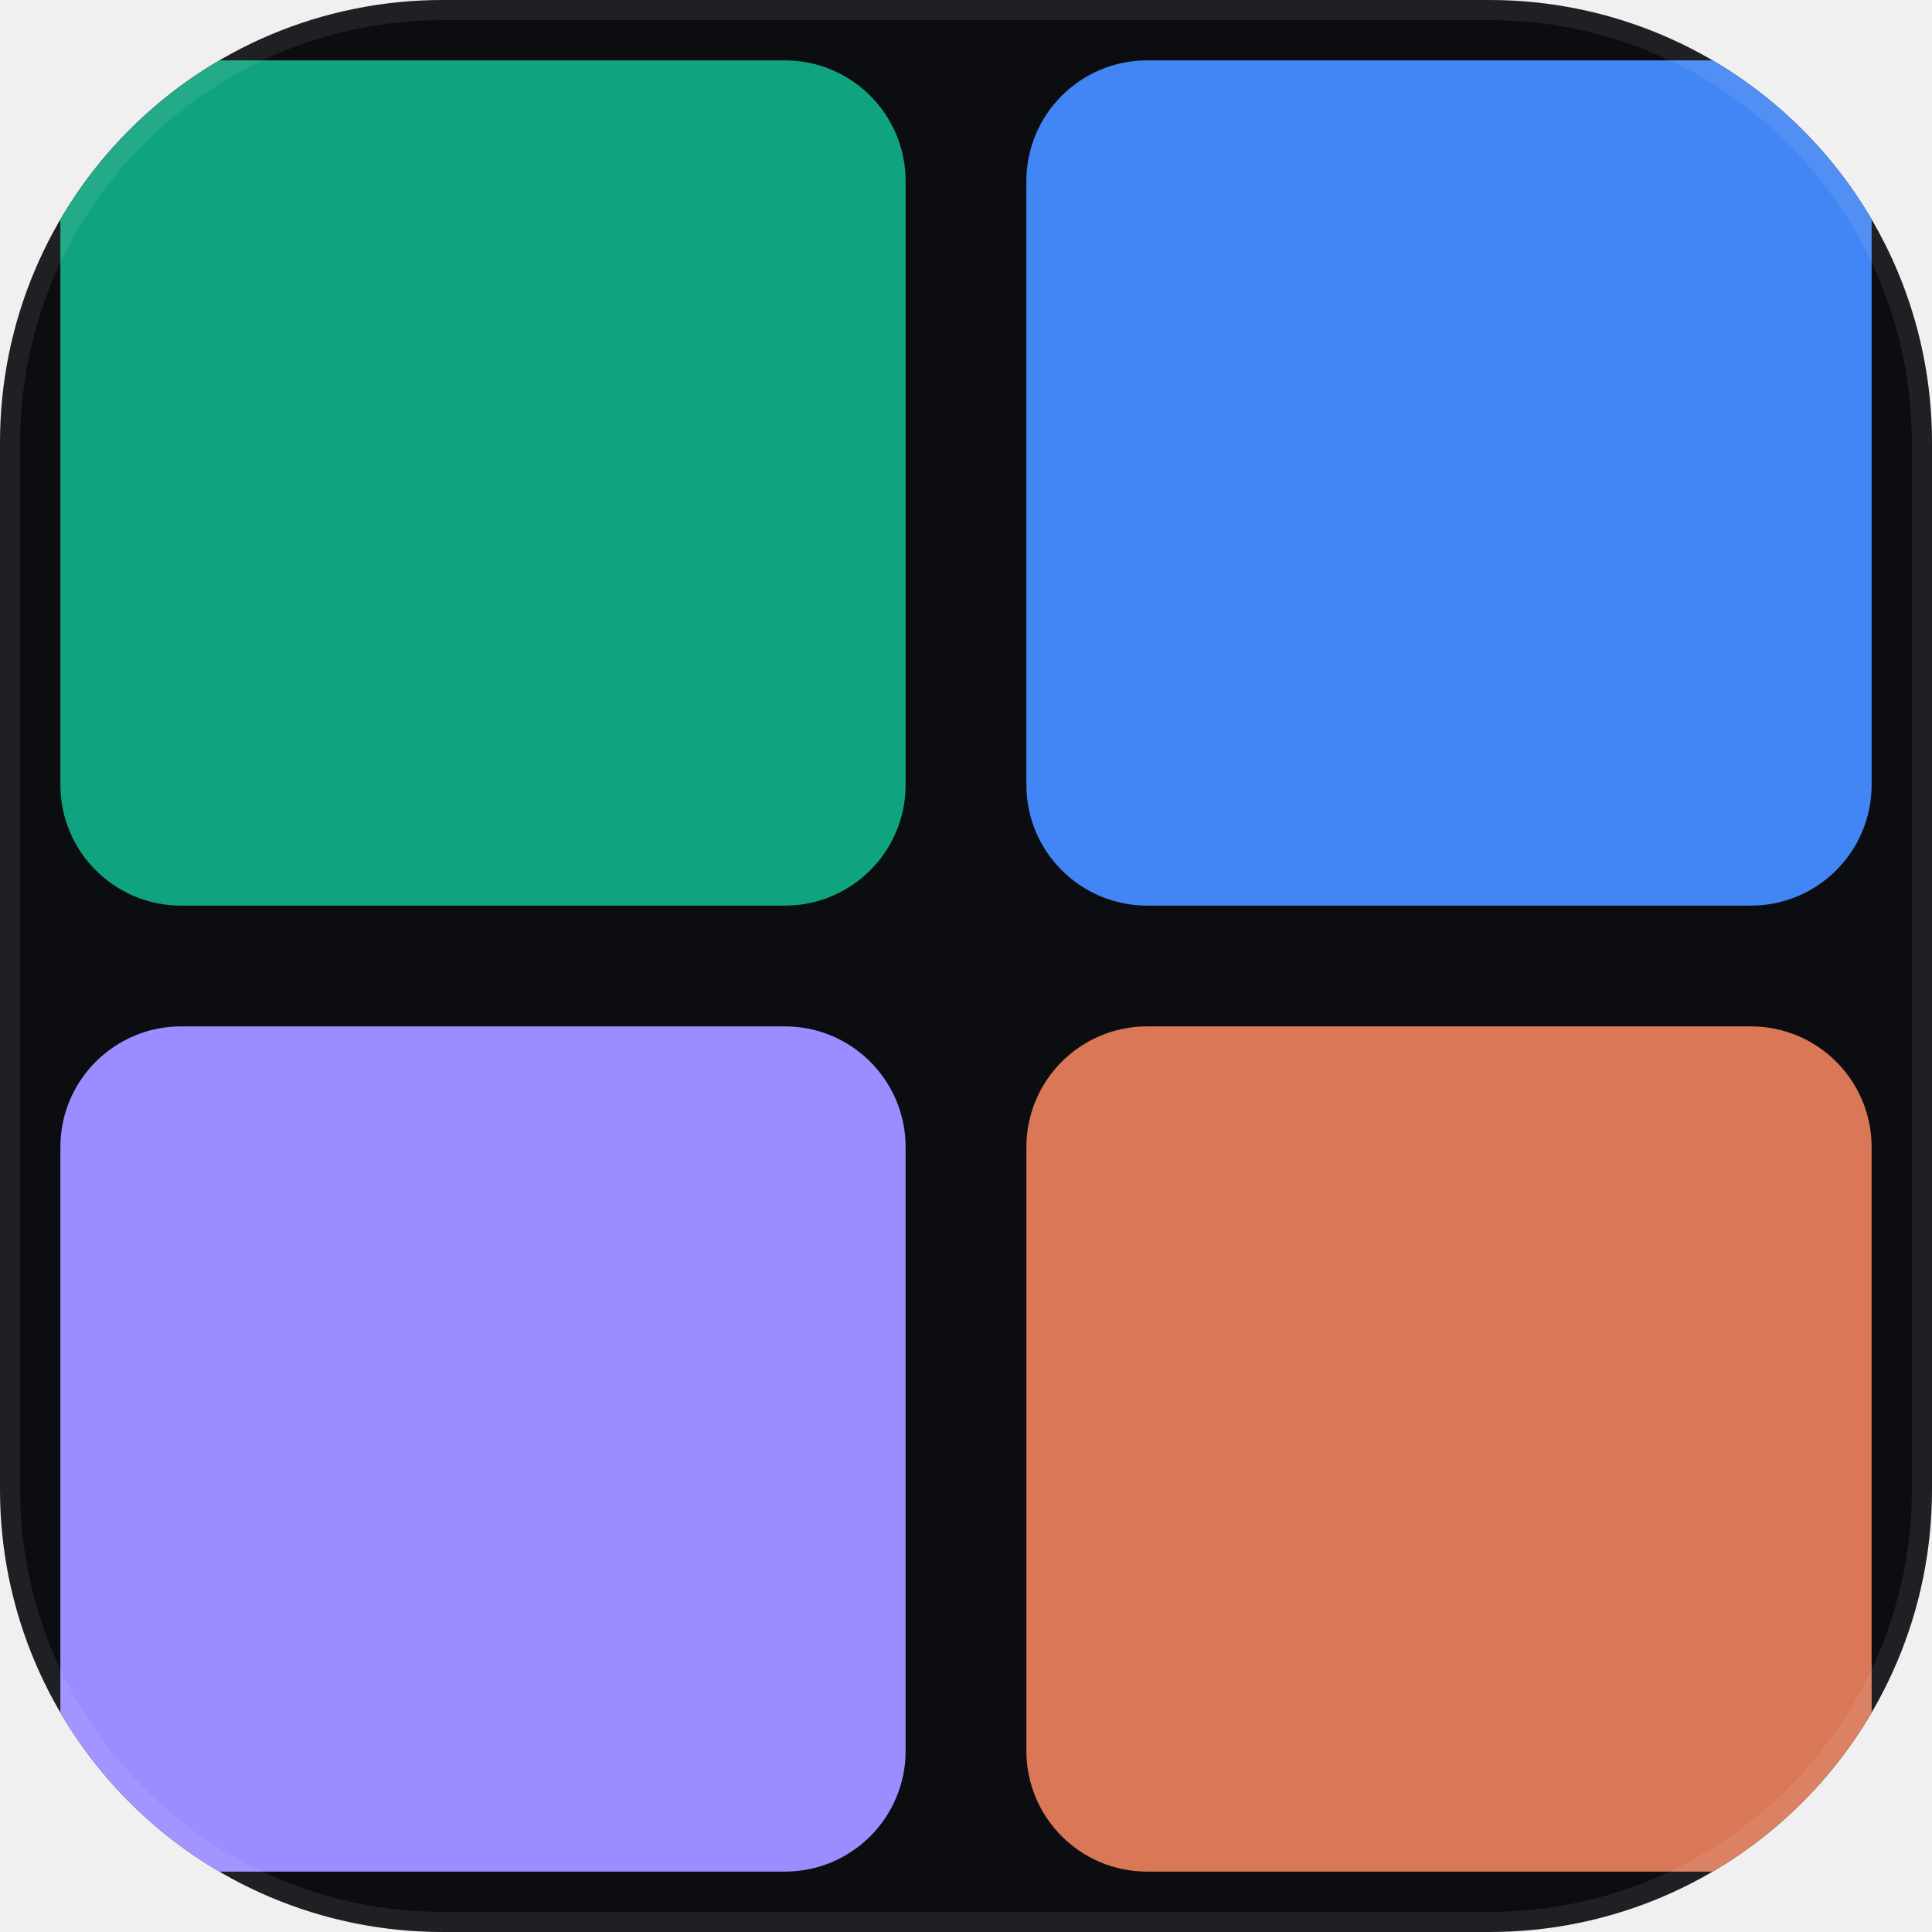
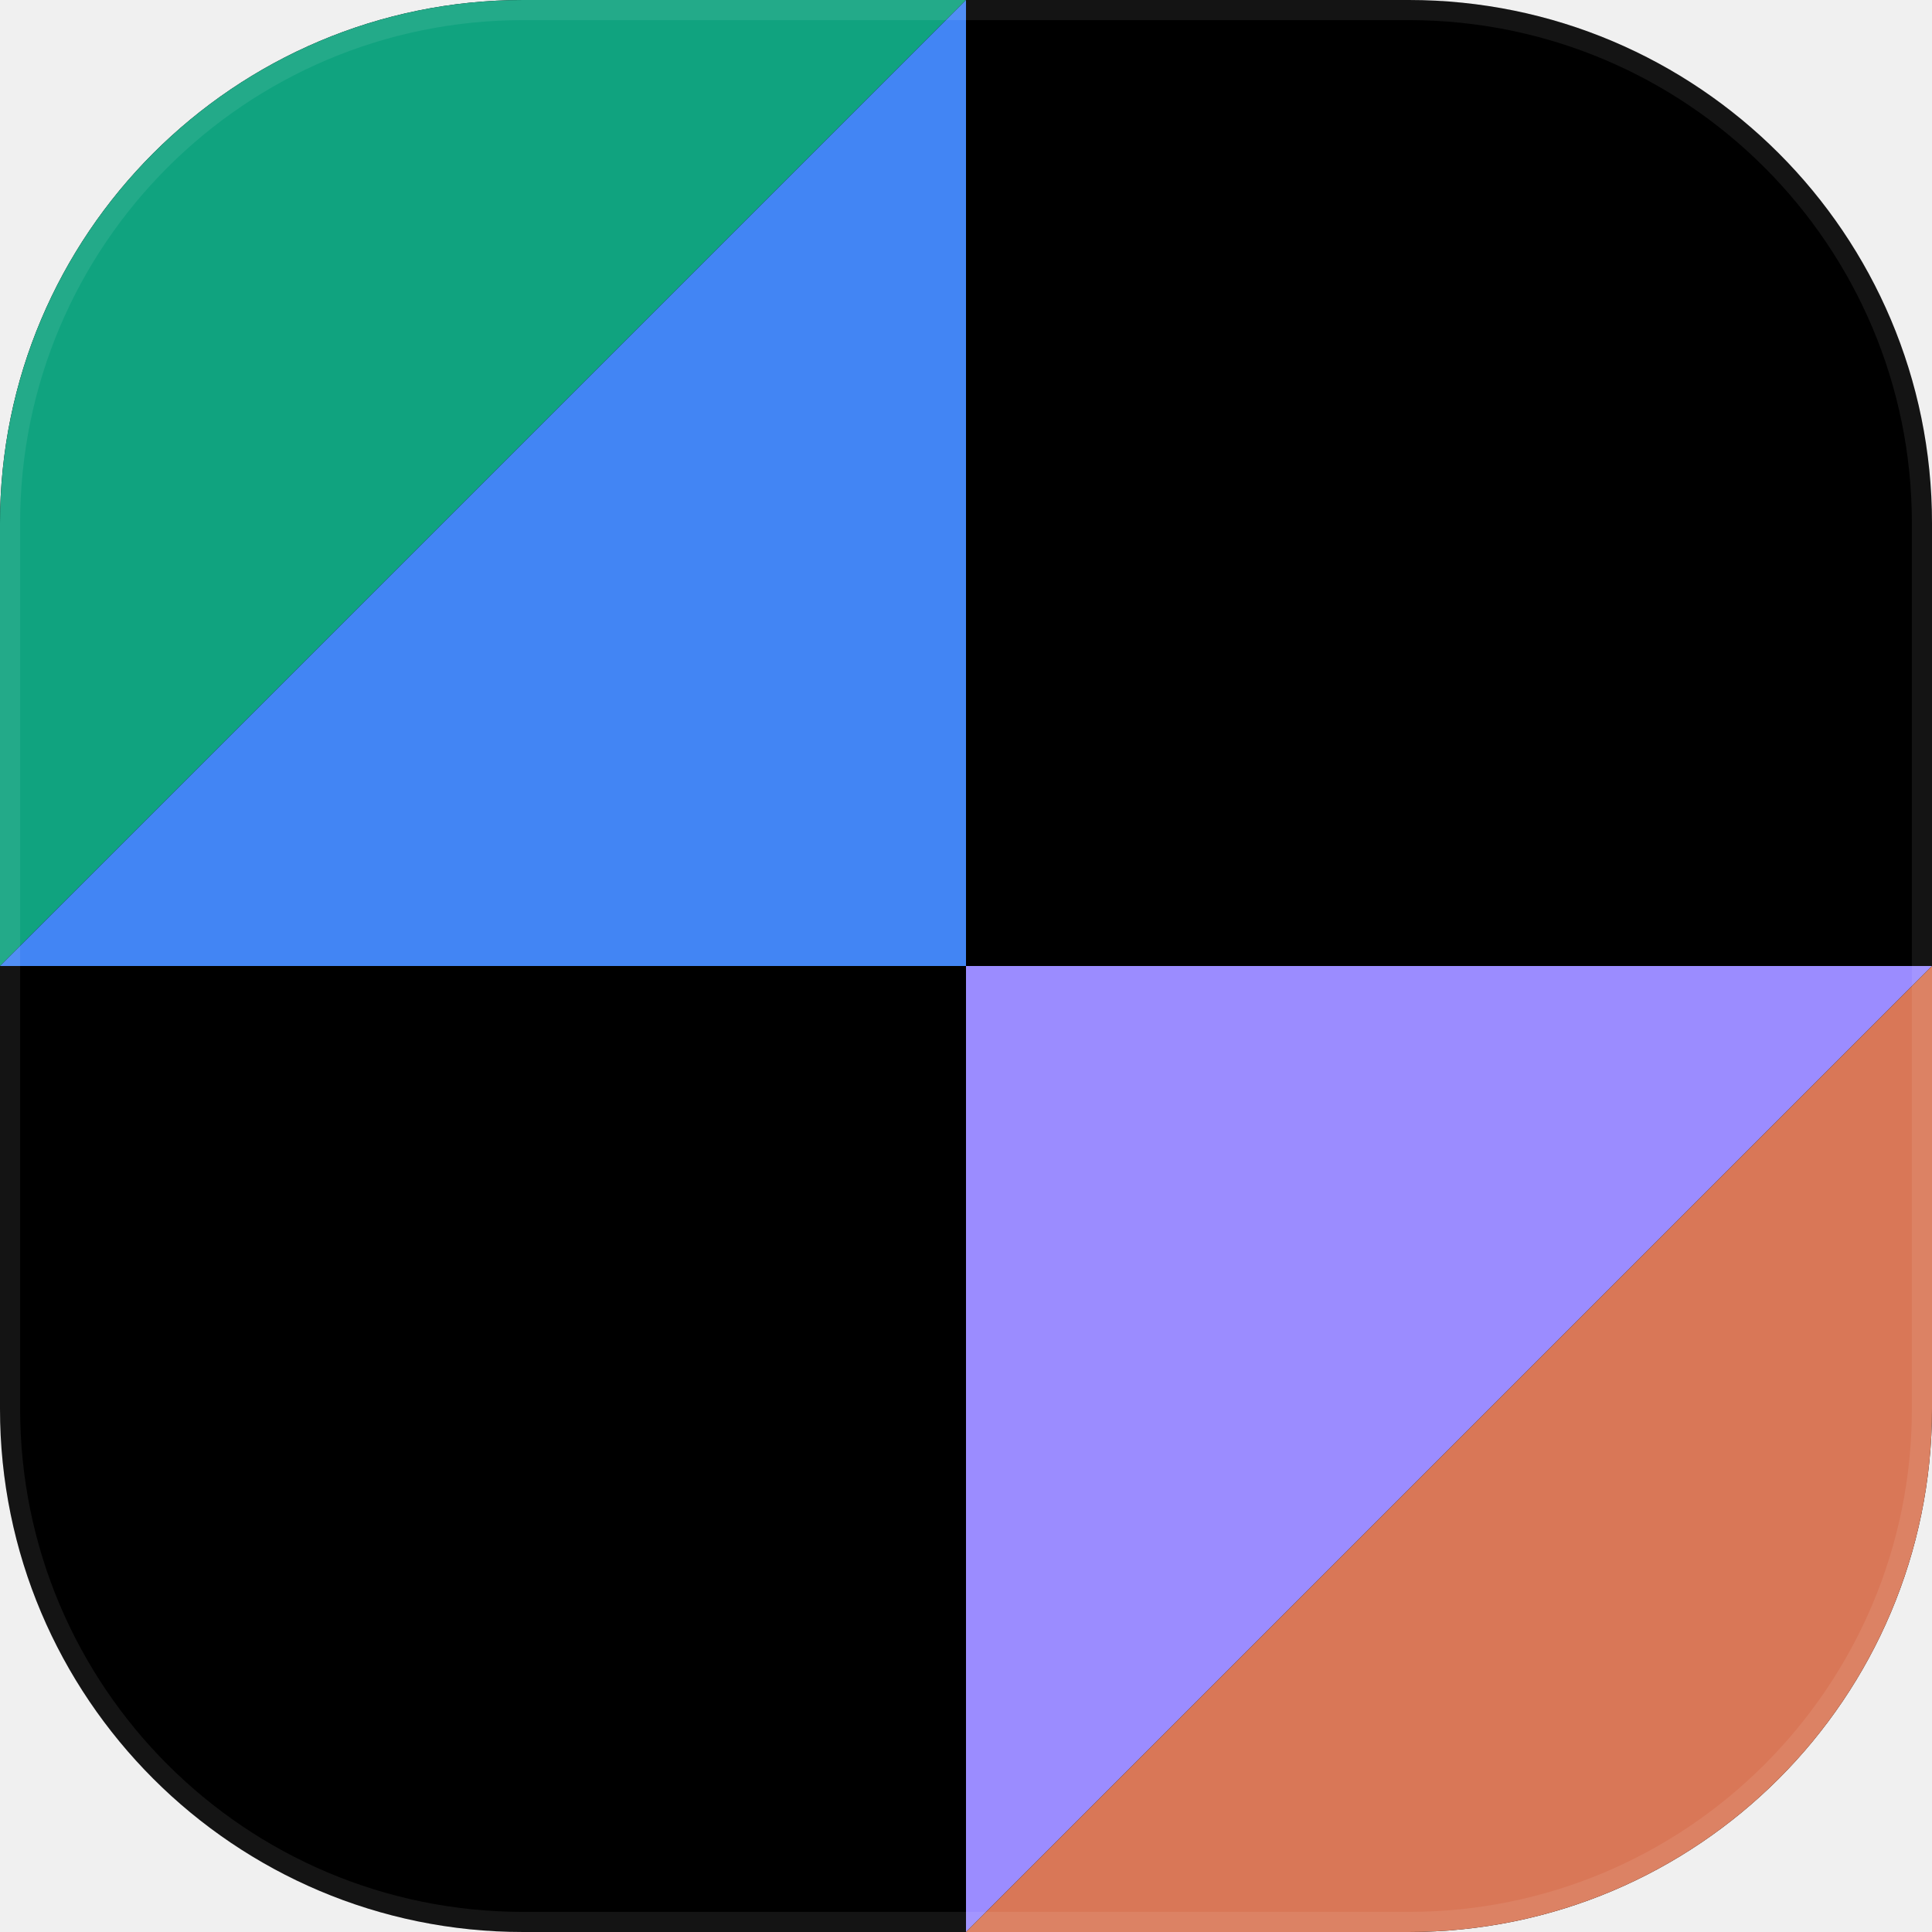
<svg xmlns="http://www.w3.org/2000/svg" width="96" height="96" viewBox="0 0 96 96" fill="none" role="img" aria-label="MultiAI logo">
  <defs>
    <clipPath id="rounded">
-       <rect width="96" height="96" rx="22" />
+       <rect width="96" height="96" rx="26" />
    </clipPath>
  </defs>
  <g clip-path="url(#rounded)">
-     <rect width="96" height="96" fill="#0c0d10" />
-     <rect x="3" y="3" width="42" height="42" rx="6" fill="#10a37f" />
-     <rect x="51" y="3" width="42" height="42" rx="6" fill="#4285f4" />
-     <rect x="3" y="51" width="42" height="42" rx="6" fill="#9b8cff" />
-     <rect x="51" y="51" width="42" height="42" rx="6" fill="#d97757" />
+     <rect width="96" height="96" fill="#000000" />
+     <polygon points="0,0 48,0 0,48" fill="#10a37f" />
+     <polygon points="48,0 48,48 0,48" fill="#4285f4" />
+     <polygon points="48,48 96,48 48,96" fill="#9b8cff" />
+     <polygon points="96,48 96,96 48,96" fill="#d97757" />
  </g>
-   <rect x="0.5" y="0.5" width="95" height="95" rx="21.5" stroke="#ffffff" stroke-opacity="0.08" />
+   <rect x="0.5" y="0.5" width="95" height="95" rx="25.5" stroke="#ffffff" stroke-opacity="0.08" />
</svg>
